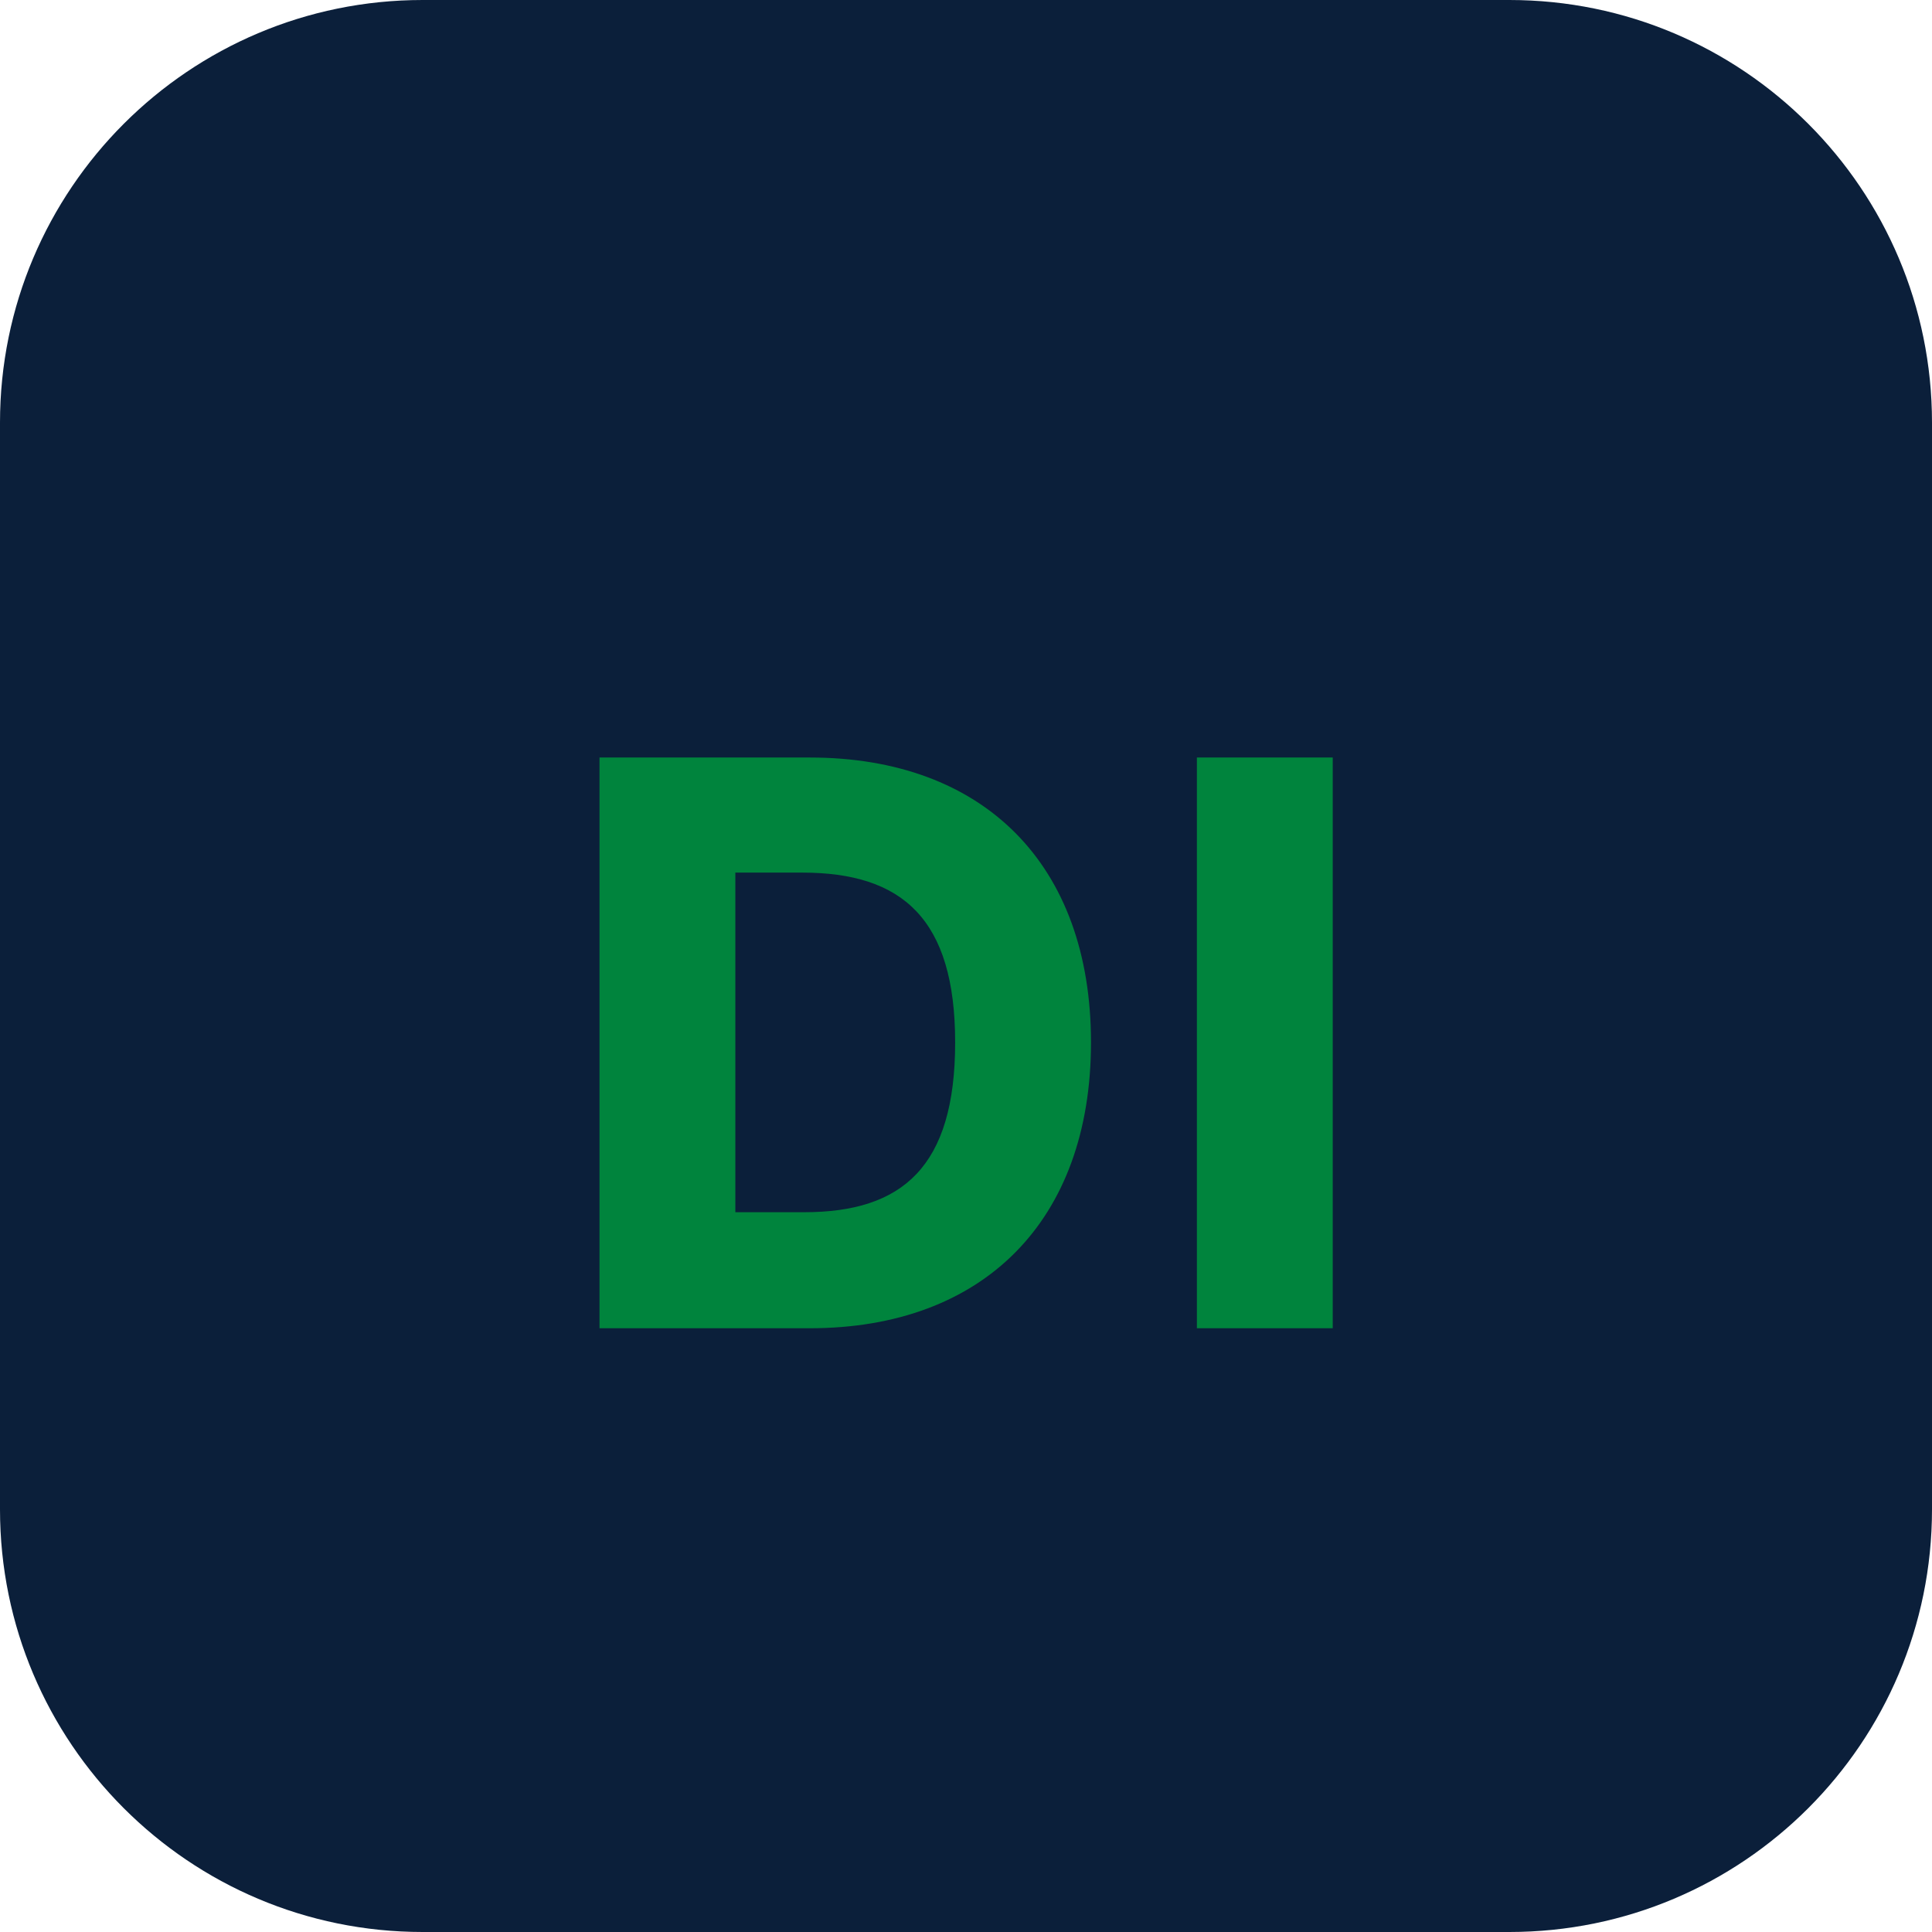
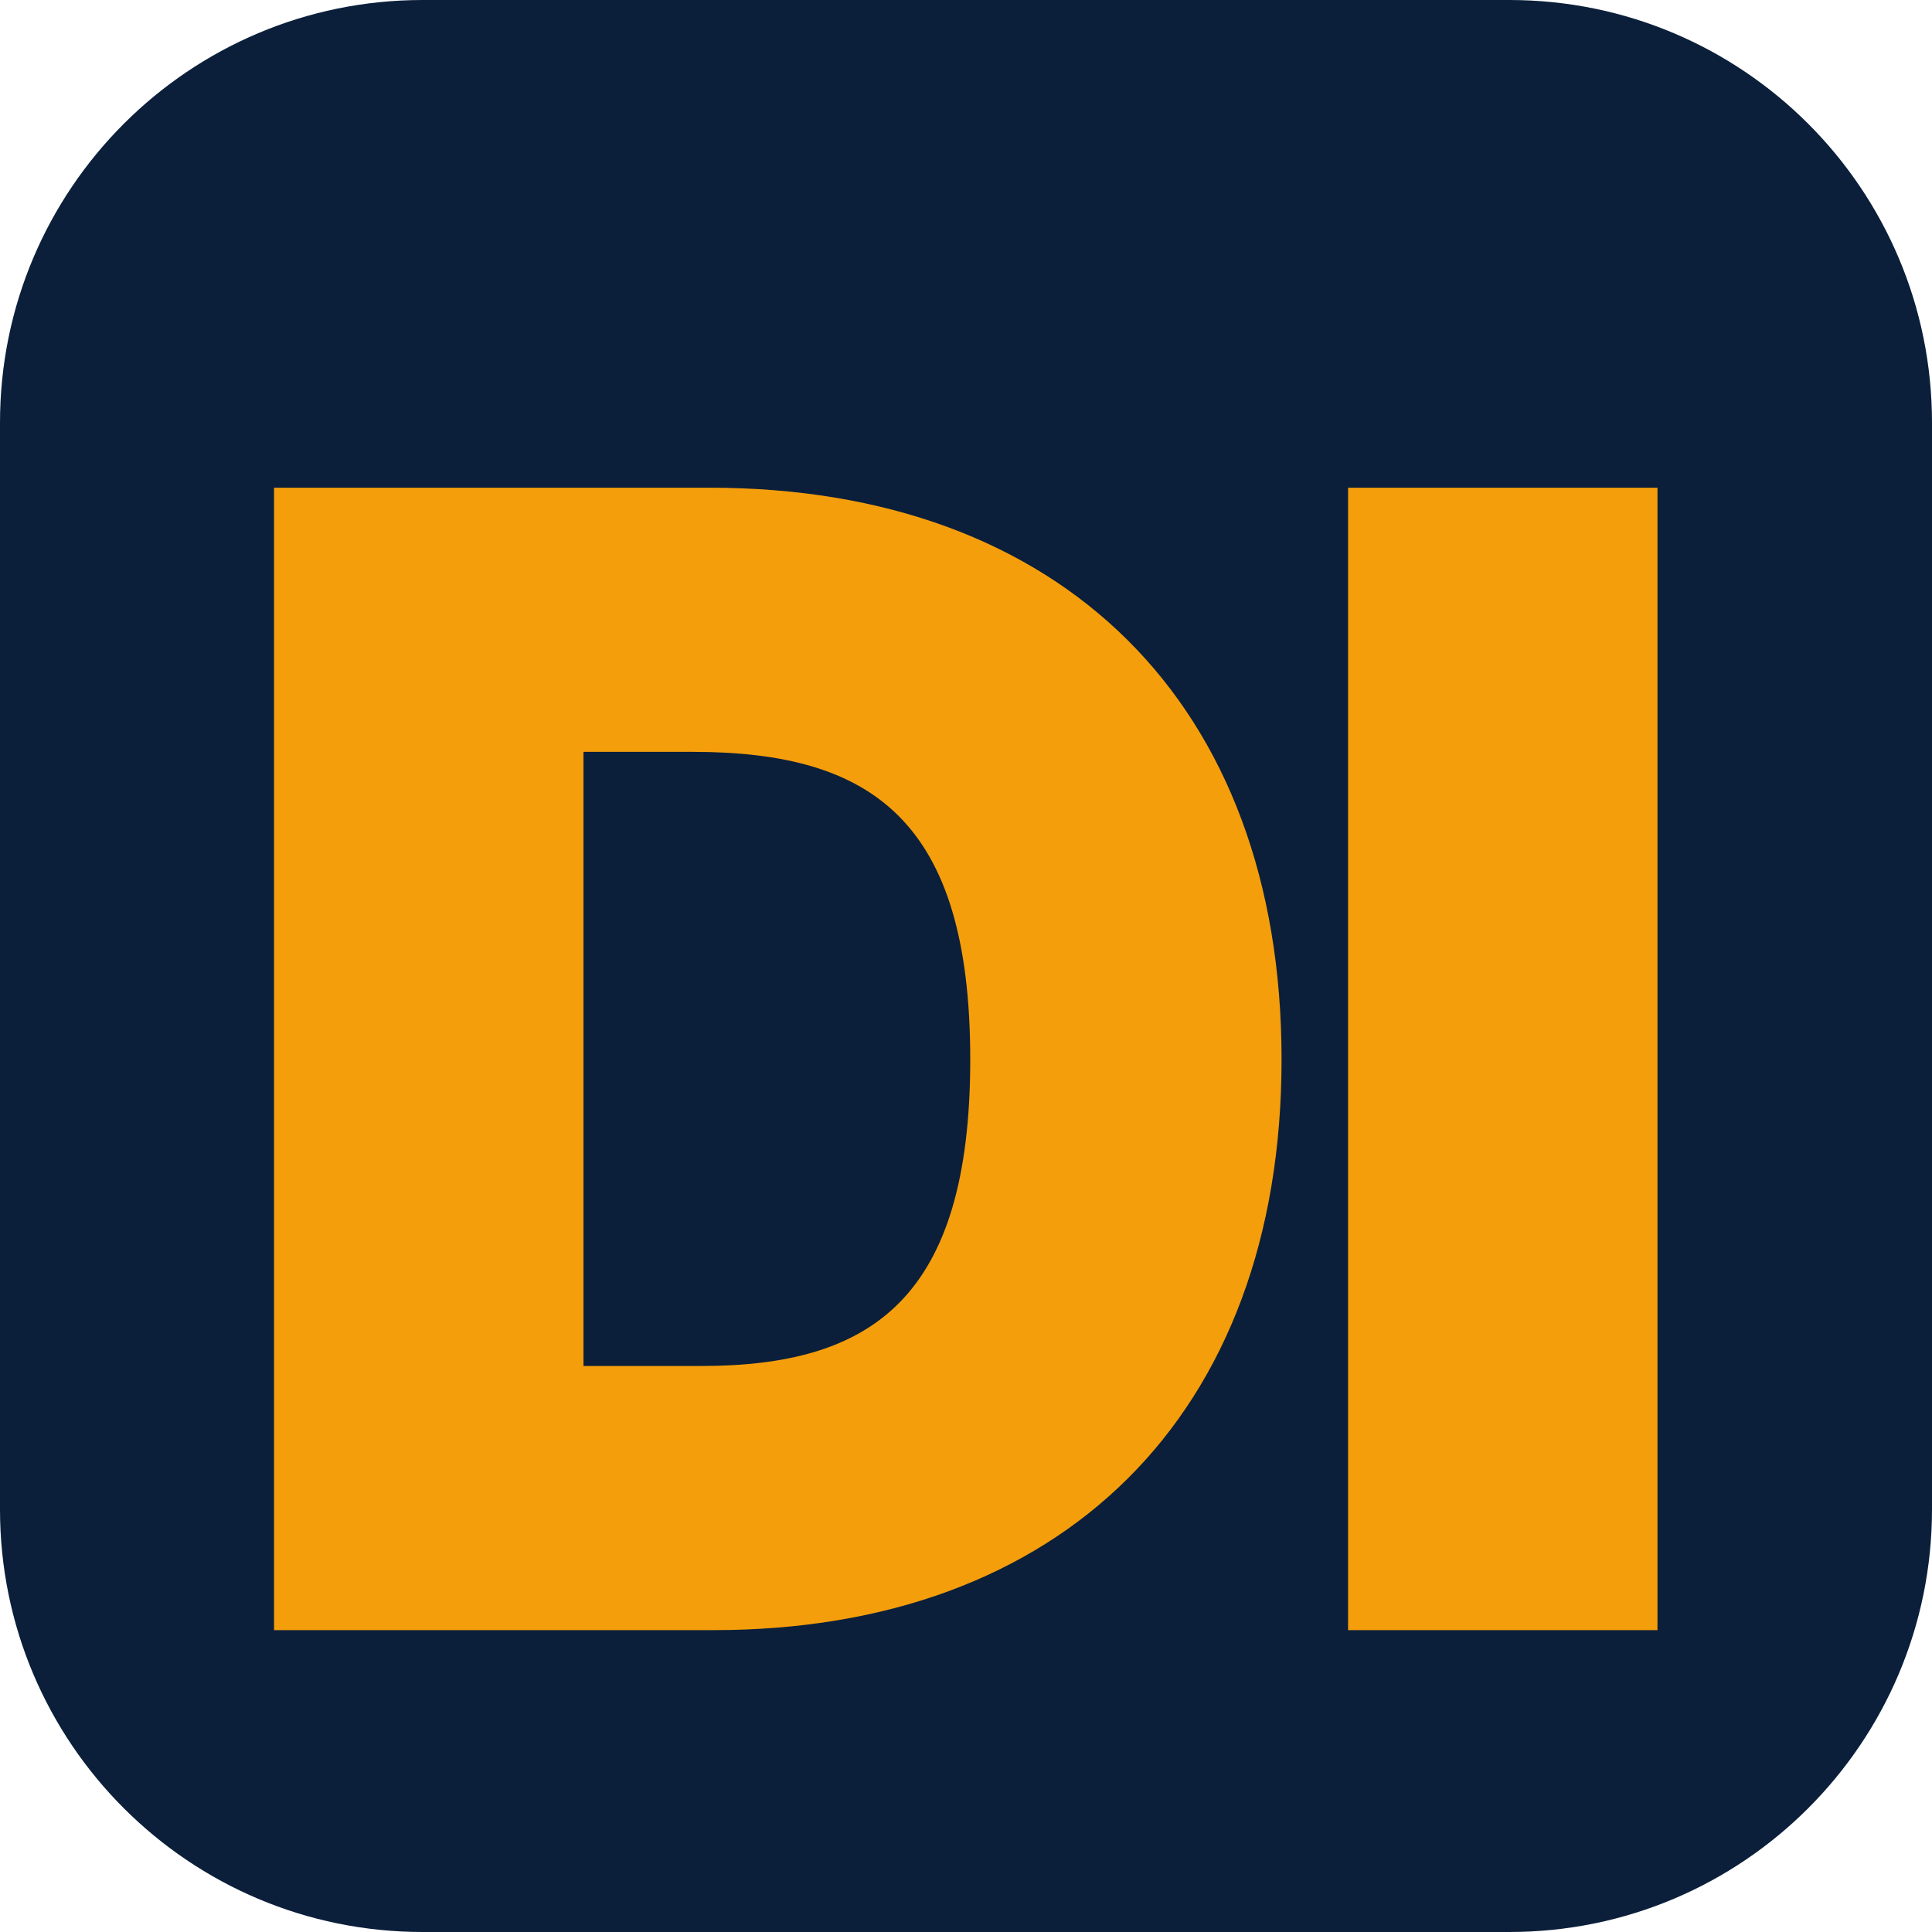
<svg xmlns="http://www.w3.org/2000/svg" viewBox="0 0 32 32">
  <rect width="32" height="32" rx="7" fill="#0B1F3A" />
-   <text x="16" y="22" font-family="'Inter', 'Segoe UI', system-ui, sans-serif" font-size="13" font-weight="800" fill="#00843D" text-anchor="middle" letter-spacing="0.5">DI</text>
+   <text x="16" y="27" font-family="'Inter', 'Segoe UI', system-ui, sans-serif" font-size="26" font-weight="900" fill="#F59E0B" text-anchor="middle" letter-spacing="-1">DI</text>
</svg>
